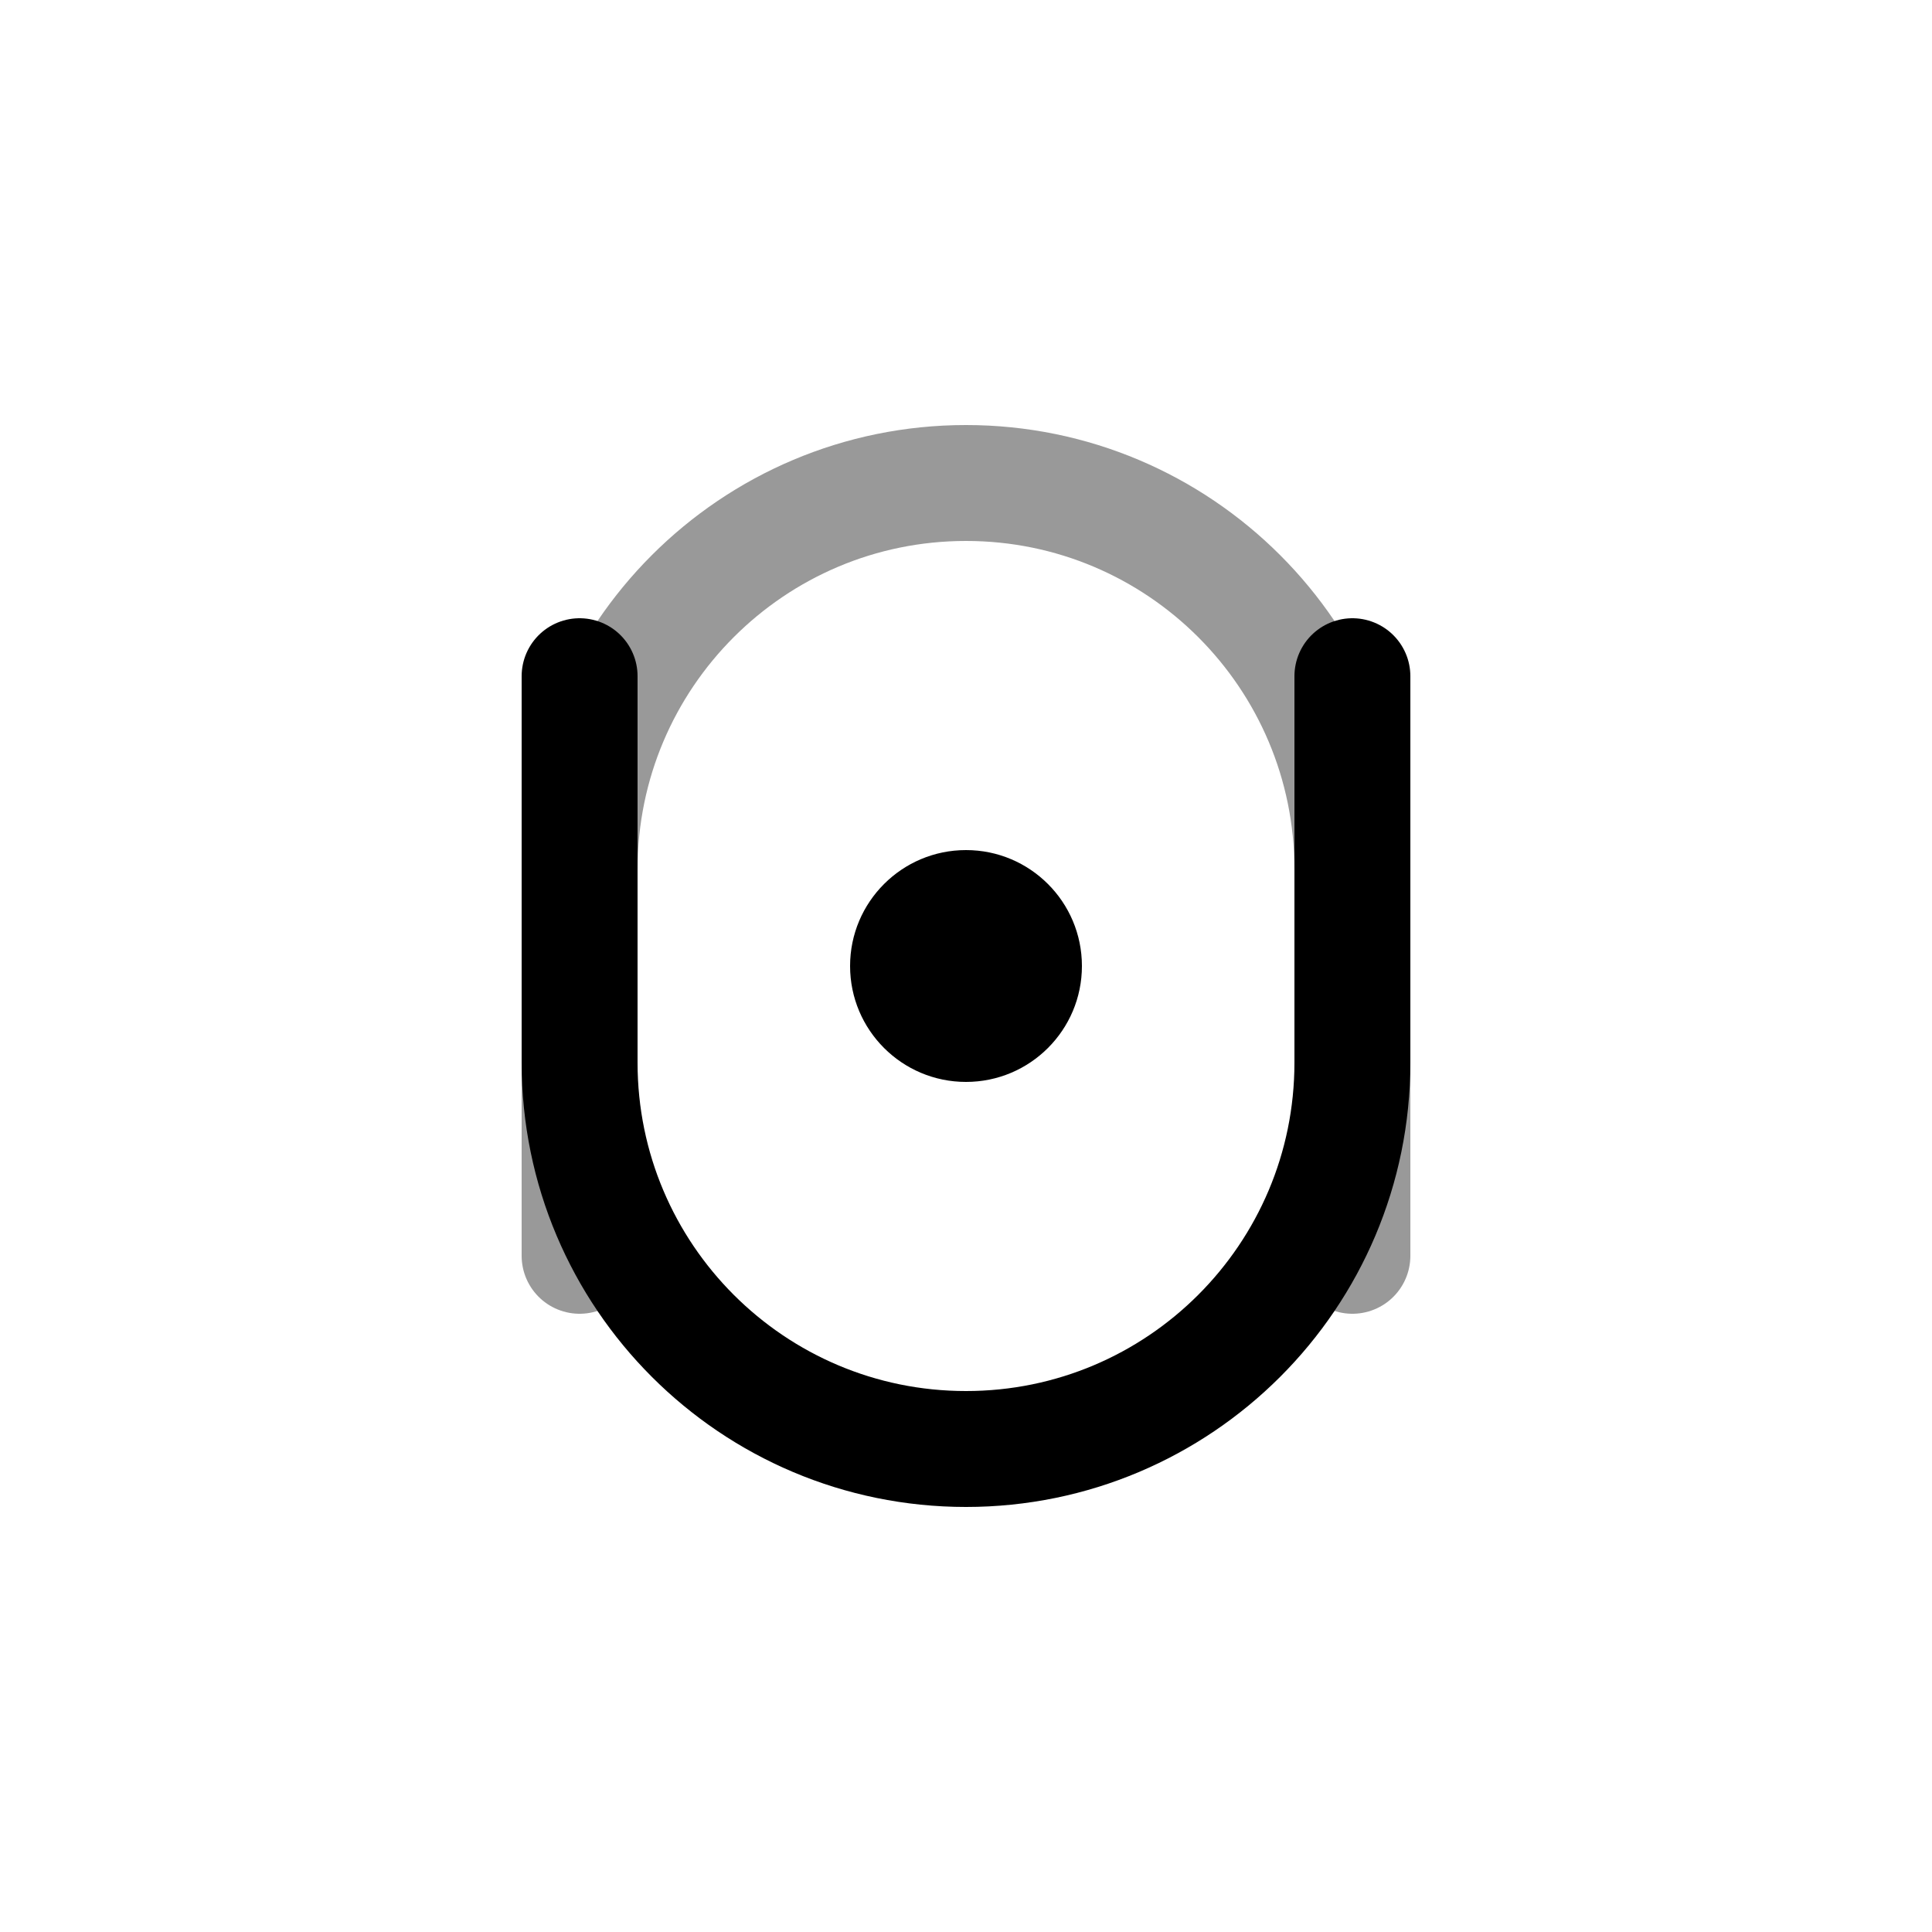
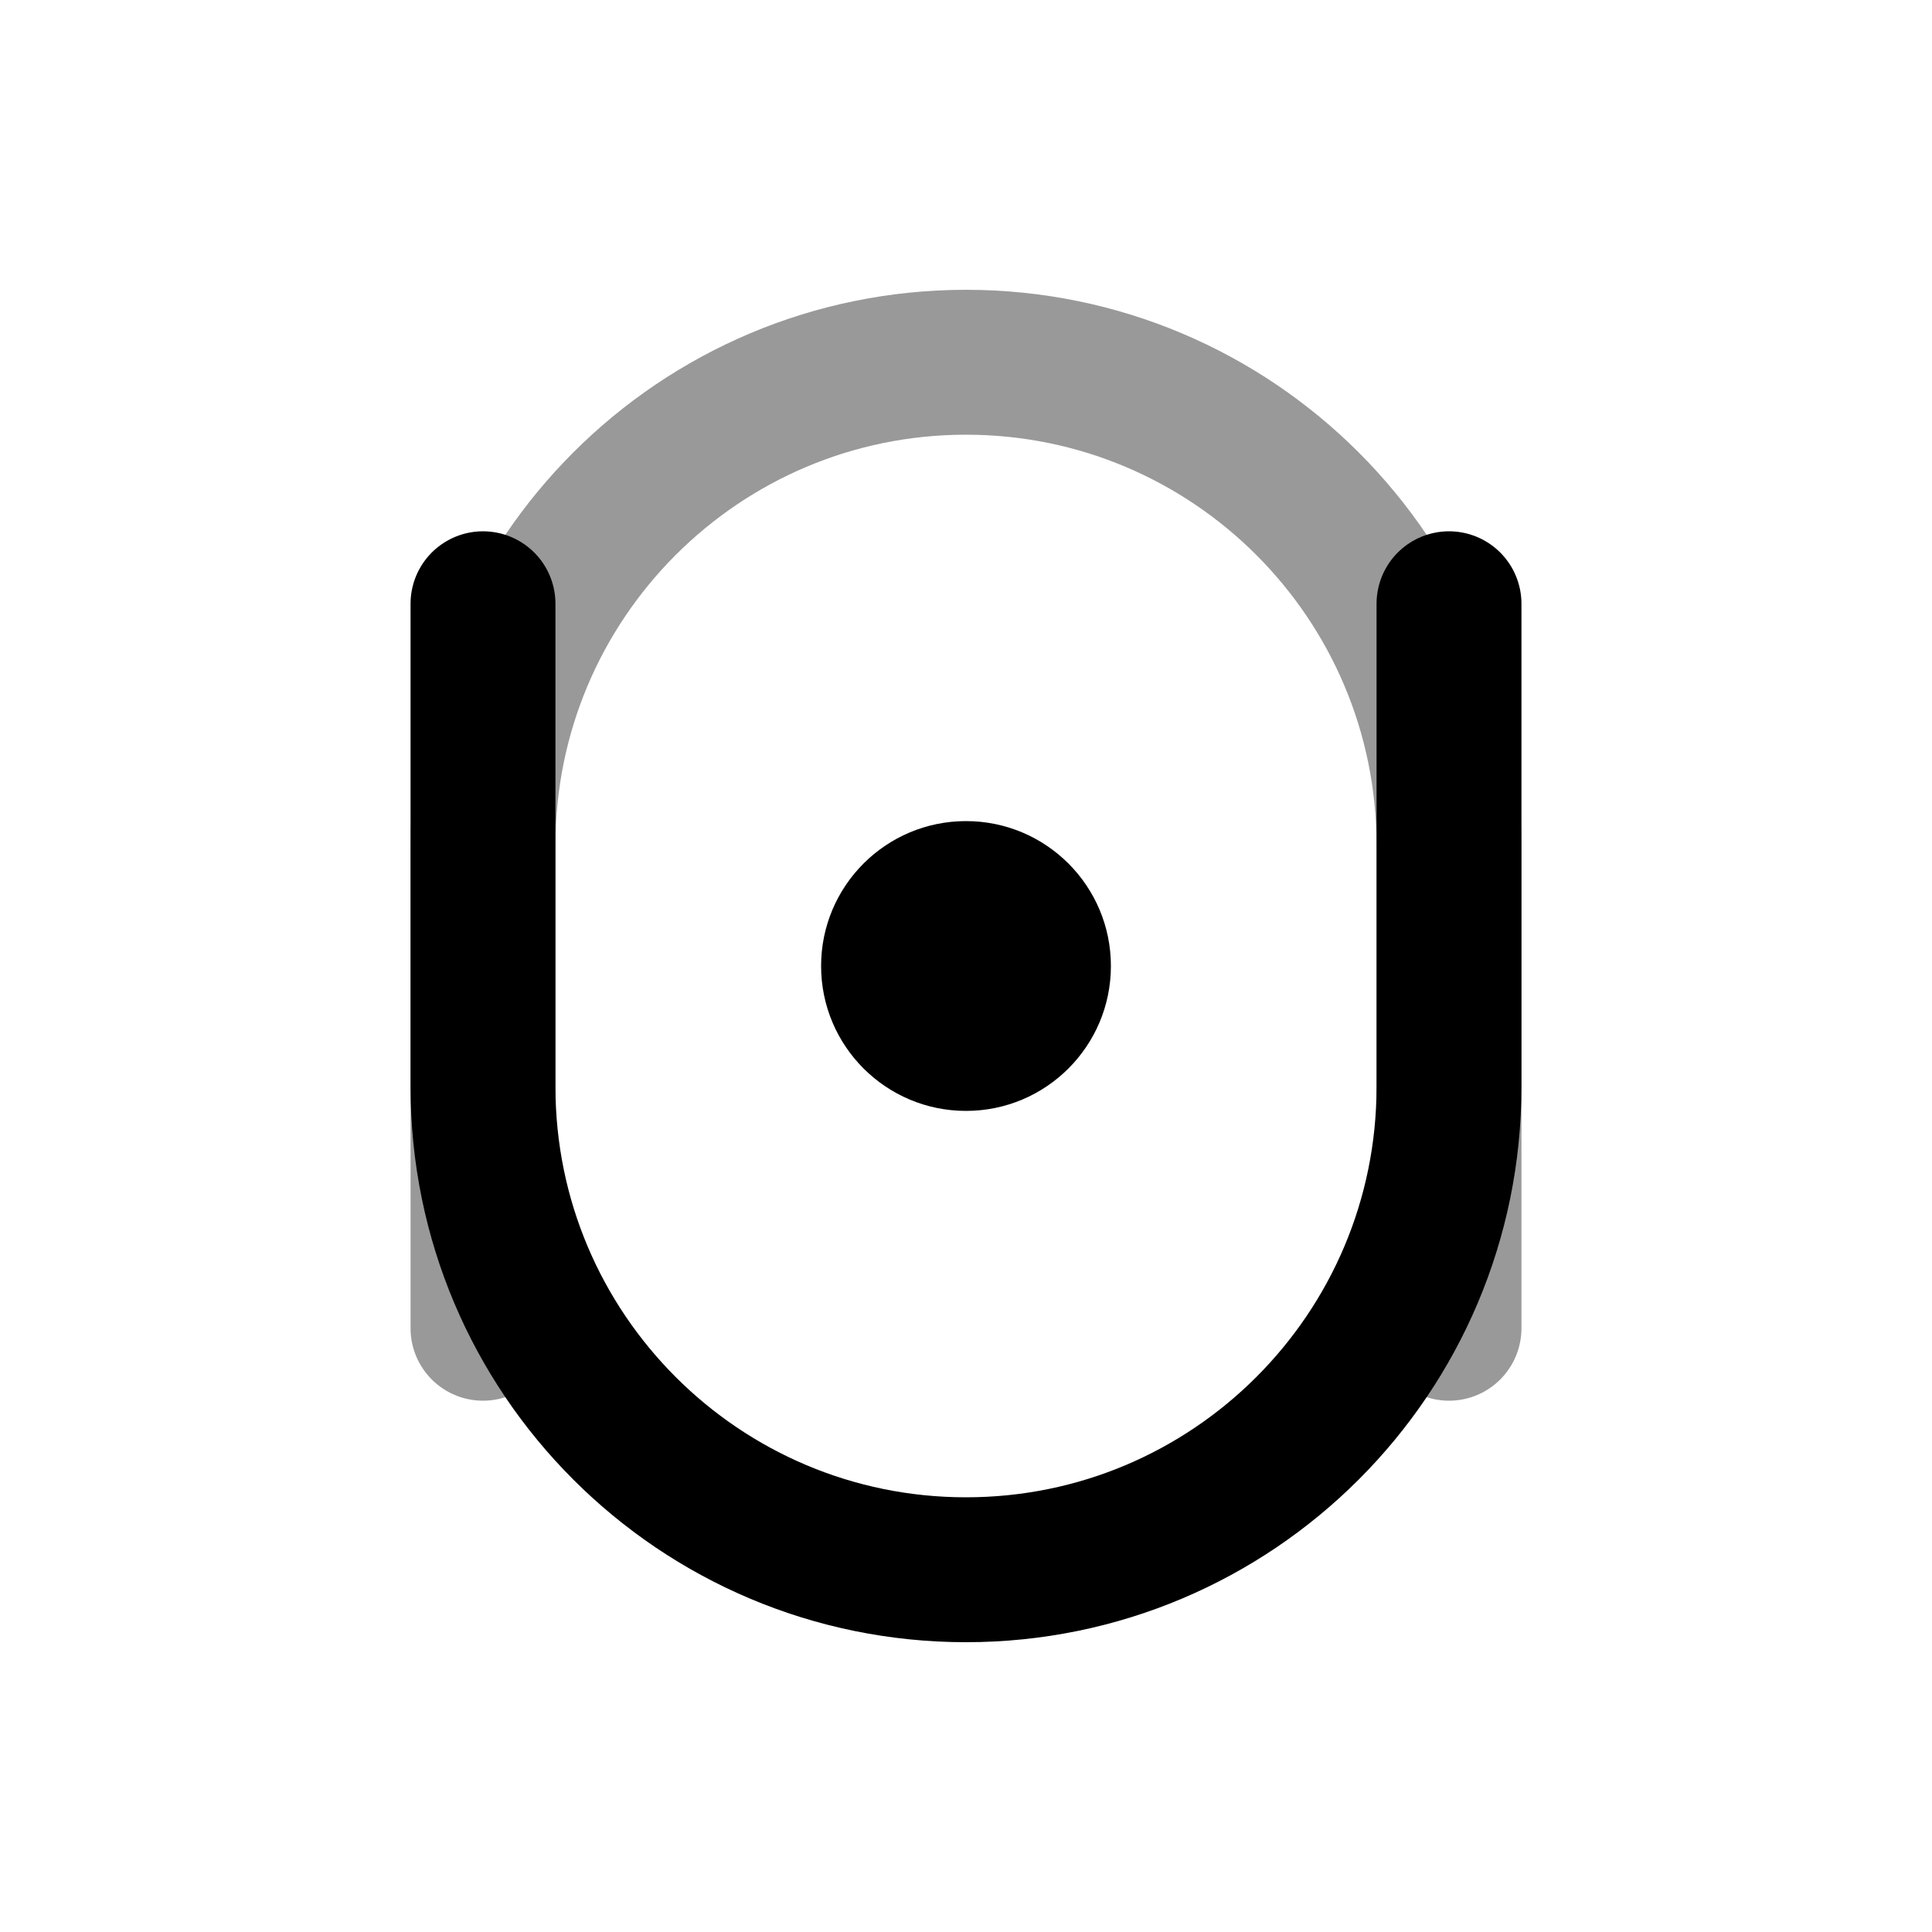
- <svg xmlns="http://www.w3.org/2000/svg" width="24" height="24" viewBox="0 0 200 200" fill="none">
+ <svg xmlns="http://www.w3.org/2000/svg" width="24" height="24" viewBox="20 20 160 160" fill="none">
  <path d="M60 70V110C60 132.091 77.909 150 100 150C122.091 150 140 132.091 140 110V70" stroke="currentColor" stroke-width="12" stroke-linecap="round" />
  <path d="M140 130V90C140 67.909 122.091 50 100 50C77.909 50 60 67.909 60 90V130" stroke="currentColor" stroke-width="12" stroke-linecap="round" stroke-opacity="0.4" />
  <circle cx="100" cy="100" r="12" fill="currentColor" />
</svg>
